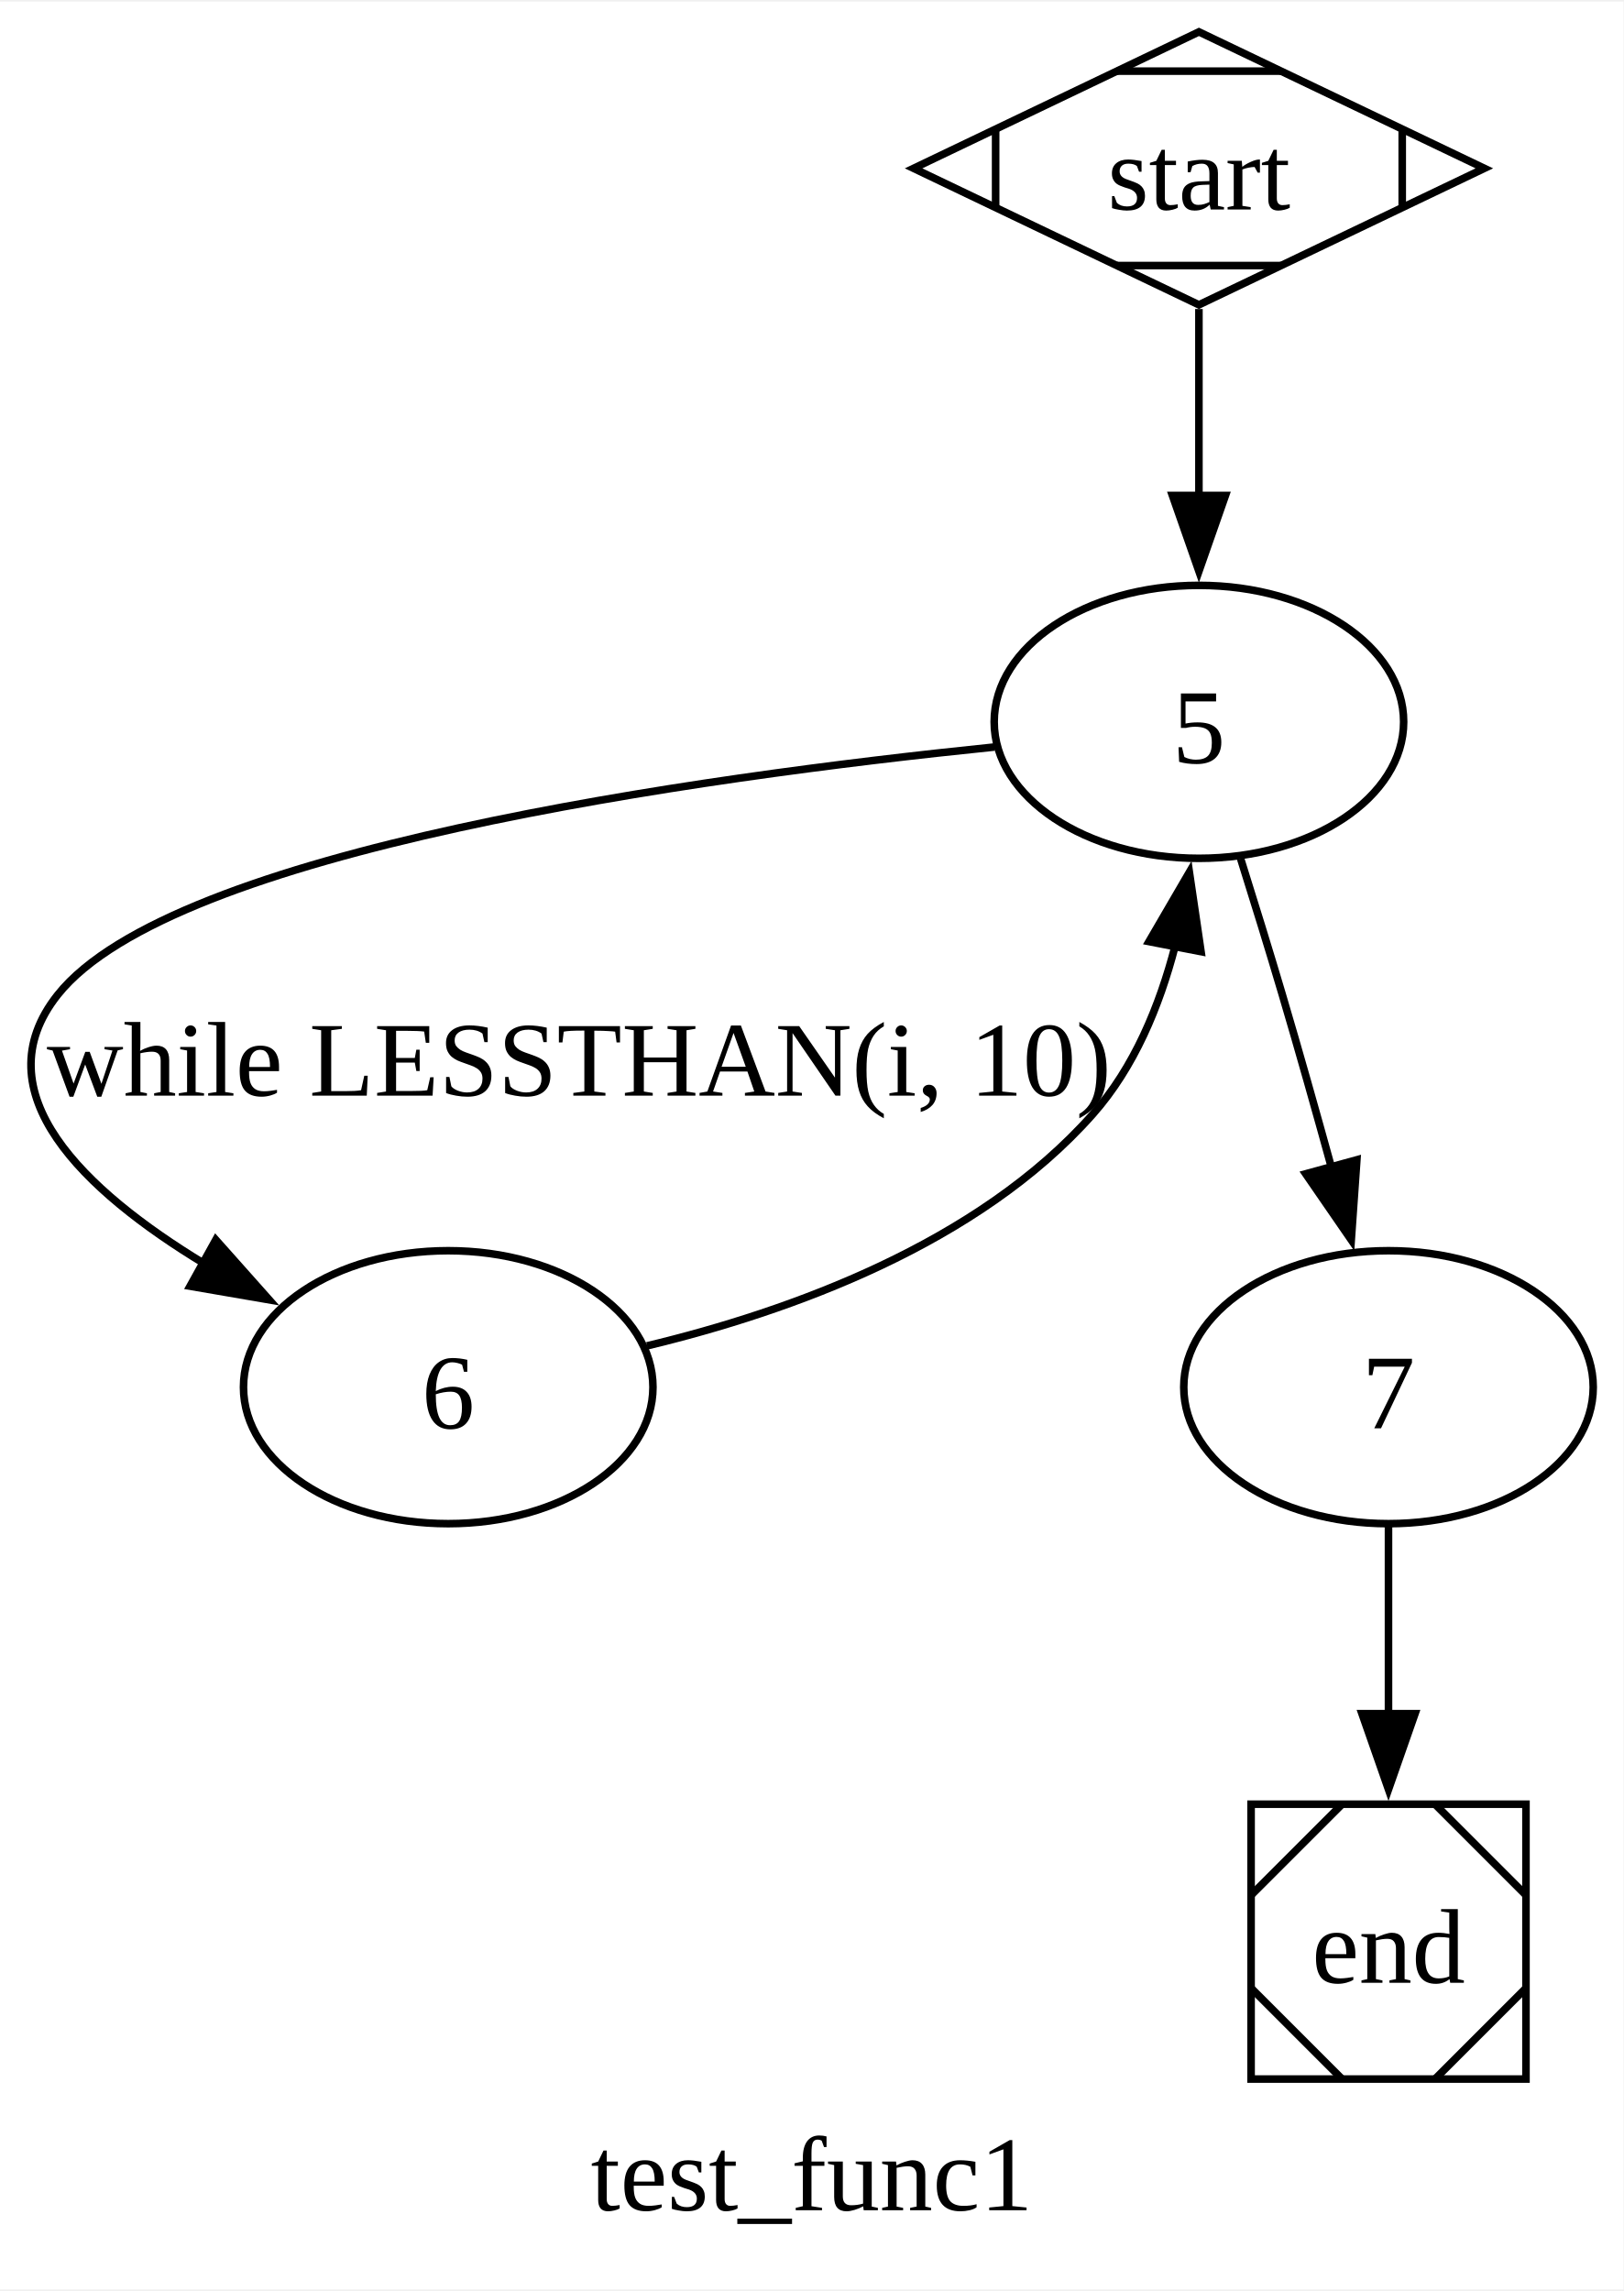
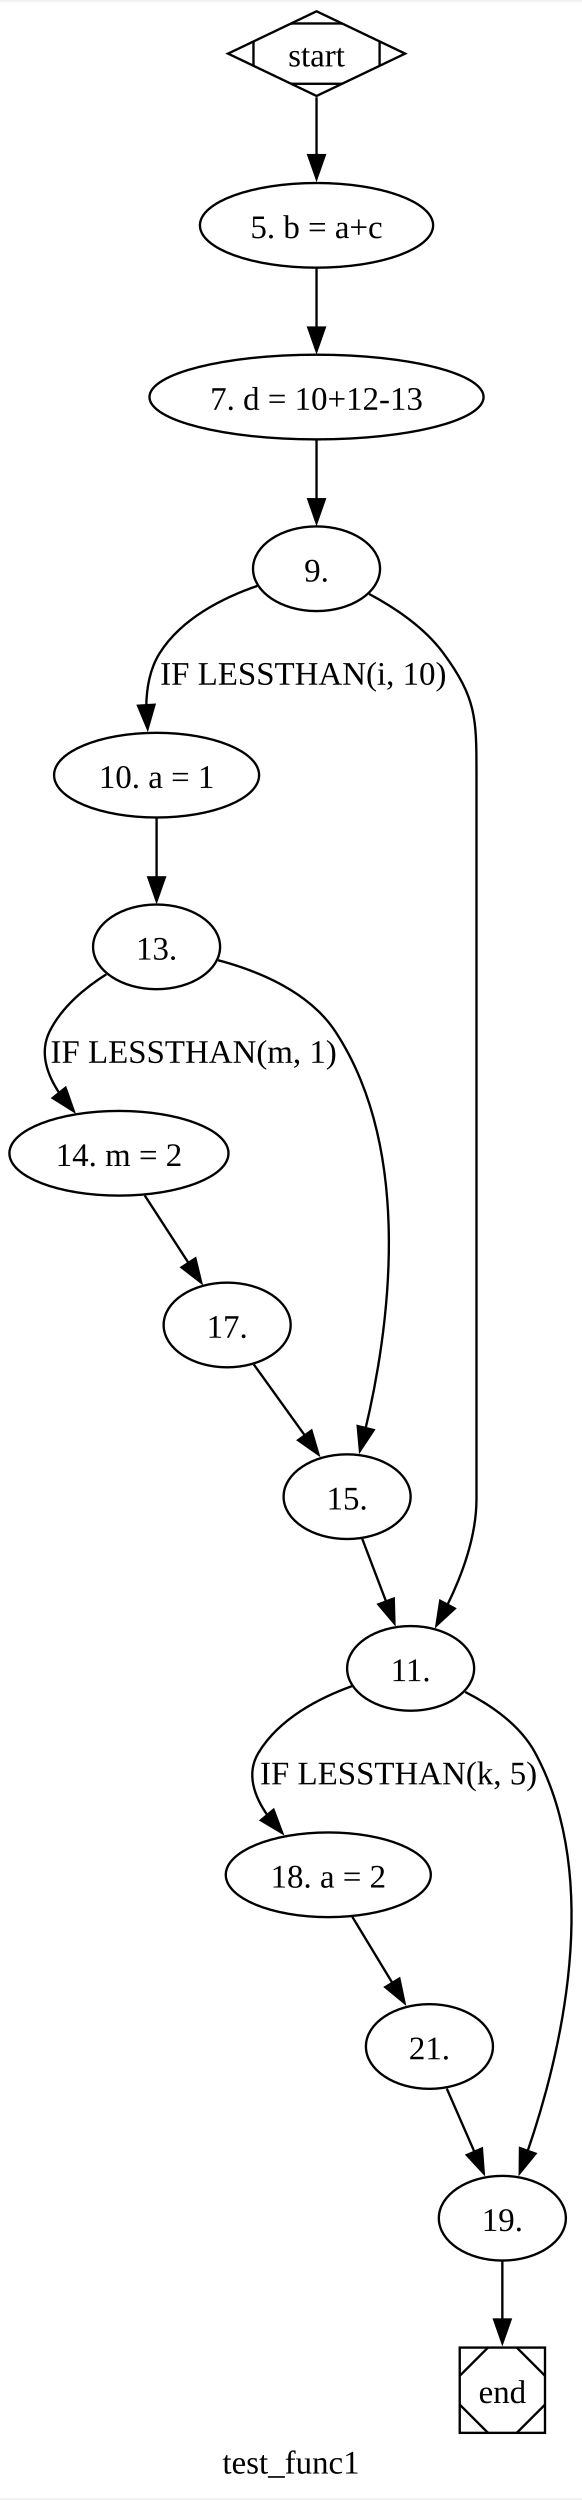
- <svg xmlns="http://www.w3.org/2000/svg" width="214pt" height="302pt" viewBox="0.00 0.00 214.11 301.75">
-   <g id="graph0" class="graph" transform="scale(1 1) rotate(0) translate(4 297.75)">
-     <polygon fill="white" stroke="none" points="-4,4 -4,-297.75 210.11,-297.75 210.11,4 -4,4" />
-     <text text-anchor="middle" x="103.06" y="-6.45" font-family="Times New Roman,serif" font-size="14.00">test_func1</text>
+ <svg xmlns="http://www.w3.org/2000/svg" width="247pt" height="1061pt" viewBox="0.00 0.00 247.43 1061.25">
+   <g id="graph0" class="graph" transform="scale(1 1) rotate(0) translate(4 1057.25)">
+     <polygon fill="white" stroke="none" points="-4,4 -4,-1057.25 243.43,-1057.25 243.43,4 -4,4" />
+     <text text-anchor="middle" x="119.72" y="-6.45" font-family="Times New Roman,serif" font-size="14.00">test_func1</text>
    <g id="node1" class="node">
-       <ellipse fill="none" stroke="black" cx="154.11" cy="-202.75" rx="27" ry="18" />
-       <text text-anchor="middle" x="154.11" y="-197.32" font-family="Times New Roman,serif" font-size="14.00">5</text>
+       <ellipse fill="none" stroke="black" cx="130.57" cy="-962.25" rx="49.57" ry="18" />
+       <text text-anchor="middle" x="130.57" y="-956.83" font-family="Times New Roman,serif" font-size="14.00">5. b = a+c</text>
    </g>
    <g id="node2" class="node">
-       <ellipse fill="none" stroke="black" cx="55.11" cy="-115" rx="27" ry="18" />
-       <text text-anchor="middle" x="55.11" y="-109.58" font-family="Times New Roman,serif" font-size="14.00">6</text>
+       <ellipse fill="none" stroke="black" cx="130.57" cy="-889.25" rx="71.02" ry="18" />
+       <text text-anchor="middle" x="130.57" y="-883.83" font-family="Times New Roman,serif" font-size="14.00">7. d = 10+12-13</text>
    </g>
    <g id="edge1" class="edge">
-       <path fill="none" stroke="black" d="M127.14,-199.43C88.08,-195.44 18.75,-185.81 3.61,-166.75 -6.6,-153.89 7.08,-140.92 22.9,-131.31" />
-       <polygon fill="black" stroke="black" points="24.46,-134.44 31.51,-126.52 21.06,-128.32 24.46,-134.44" />
-       <text text-anchor="middle" x="72.36" y="-153.45" font-family="Times New Roman,serif" font-size="14.00">while LESSTHAN(i, 10)</text>
+       <path fill="none" stroke="black" d="M130.57,-944.06C130.57,-936.48 130.57,-927.35 130.57,-918.79" />
+       <polygon fill="black" stroke="black" points="134.07,-918.79 130.57,-908.79 127.07,-918.79 134.07,-918.79" />
    </g>
    <g id="node3" class="node">
-       <ellipse fill="none" stroke="black" cx="179.11" cy="-115" rx="27" ry="18" />
-       <text text-anchor="middle" x="179.11" y="-109.58" font-family="Times New Roman,serif" font-size="14.00">7</text>
+       <ellipse fill="none" stroke="black" cx="130.57" cy="-816.25" rx="27" ry="18" />
+       <text text-anchor="middle" x="130.57" y="-810.83" font-family="Times New Roman,serif" font-size="14.00">9.</text>
+     </g>
+     <g id="edge2" class="edge">
+       <path fill="none" stroke="black" d="M130.57,-871.06C130.57,-863.48 130.57,-854.35 130.57,-845.79" />
+       <polygon fill="black" stroke="black" points="134.07,-845.79 130.57,-835.79 127.07,-845.79 134.07,-845.79" />
+     </g>
+     <g id="node4" class="node">
+       <ellipse fill="none" stroke="black" cx="62.57" cy="-728.5" rx="43.58" ry="18" />
+       <text text-anchor="middle" x="62.57" y="-723.08" font-family="Times New Roman,serif" font-size="14.00">10. a = 1</text>
    </g>
    <g id="edge3" class="edge">
-       <path fill="none" stroke="black" d="M159.61,-184.7C161.4,-179 163.38,-172.61 165.11,-166.75 167.29,-159.39 169.54,-151.39 171.59,-143.97" />
-       <polygon fill="black" stroke="black" points="174.94,-144.99 174.2,-134.42 168.19,-143.14 174.94,-144.99" />
+       <path fill="none" stroke="black" d="M105.52,-809.01C90.67,-803.9 73.01,-795.03 63.82,-780.25 59.74,-773.69 58.31,-765.67 58.19,-757.96" />
+       <polygon fill="black" stroke="black" points="61.67,-758.43 58.76,-748.24 54.68,-758.02 61.67,-758.43" />
+       <text text-anchor="middle" x="124.95" y="-766.95" font-family="Times New Roman,serif" font-size="14.00">IF LESSTHAN(i, 10)</text>
    </g>
-     <g id="edge2" class="edge">
-       <path fill="none" stroke="black" d="M81.33,-120.45C100.24,-124.99 124.99,-133.91 140.11,-151 145.57,-157.16 148.92,-165.27 150.97,-173.18" />
-       <polygon fill="black" stroke="black" points="147.52,-173.77 152.85,-182.92 154.39,-172.44 147.52,-173.77" />
+     <g id="node9" class="node">
+       <ellipse fill="none" stroke="black" cx="170.57" cy="-348.75" rx="27" ry="18" />
+       <text text-anchor="middle" x="170.57" y="-343.32" font-family="Times New Roman,serif" font-size="14.00">11.</text>
    </g>
-     <g id="node4" class="node">
-       <polygon fill="none" stroke="black" points="197.24,-60 160.99,-60 160.99,-23.75 197.24,-23.75 197.24,-60" />
-       <polyline fill="none" stroke="black" points="172.99,-60 160.99,-48" />
-       <polyline fill="none" stroke="black" points="160.99,-35.75 172.99,-23.75" />
-       <polyline fill="none" stroke="black" points="185.24,-23.75 197.24,-35.75" />
-       <polyline fill="none" stroke="black" points="197.24,-48 185.24,-60" />
-       <text text-anchor="middle" x="179.11" y="-36.45" font-family="Times New Roman,serif" font-size="14.00">end</text>
+     <g id="edge15" class="edge">
+       <path fill="none" stroke="black" d="M152.85,-805.56C163.87,-799.71 176.52,-791.24 184.57,-780.25 198.4,-761.38 198.57,-752.9 198.57,-729.5 198.57,-729.5 198.57,-729.5 198.57,-420.75 198.57,-405.12 192.63,-388.82 186.22,-375.78" />
+       <polygon fill="black" stroke="black" points="189.34,-374.2 181.55,-367.02 183.16,-377.49 189.34,-374.2" />
+     </g>
+     <g id="node5" class="node">
+       <ellipse fill="none" stroke="black" cx="62.57" cy="-655.5" rx="27" ry="18" />
+       <text text-anchor="middle" x="62.57" y="-650.08" font-family="Times New Roman,serif" font-size="14.00">13.</text>
    </g>
    <g id="edge4" class="edge">
-       <path fill="none" stroke="black" d="M179.11,-96.78C179.11,-89.29 179.11,-80.31 179.11,-71.84" />
-       <polygon fill="black" stroke="black" points="182.61,-71.94 179.11,-61.94 175.61,-71.94 182.61,-71.94" />
+       <path fill="none" stroke="black" d="M62.57,-710.31C62.57,-702.73 62.57,-693.6 62.57,-685.04" />
+       <polygon fill="black" stroke="black" points="66.07,-685.04 62.57,-675.04 59.07,-685.04 66.07,-685.04" />
    </g>
-     <g id="node5" class="node">
-       <polygon fill="none" stroke="black" points="154.11,-293.75 116.48,-275.75 154.11,-257.75 191.75,-275.75 154.11,-293.75" />
-       <polyline fill="none" stroke="black" points="127.3,-280.93 127.3,-270.57" />
-       <polyline fill="none" stroke="black" points="143.29,-262.93 164.94,-262.93" />
-       <polyline fill="none" stroke="black" points="180.92,-270.57 180.92,-280.93" />
-       <polyline fill="none" stroke="black" points="164.94,-288.57 143.29,-288.57" />
-       <text text-anchor="middle" x="154.11" y="-270.32" font-family="Times New Roman,serif" font-size="14.00">start</text>
+     <g id="node6" class="node">
+       <ellipse fill="none" stroke="black" cx="46.57" cy="-567.75" rx="46.57" ry="18" />
+       <text text-anchor="middle" x="46.57" y="-562.33" font-family="Times New Roman,serif" font-size="14.00">14. m = 2</text>
    </g>
    <g id="edge5" class="edge">
-       <path fill="none" stroke="black" d="M154.11,-257.2C154.11,-249.72 154.11,-240.8 154.11,-232.4" />
-       <polygon fill="black" stroke="black" points="157.61,-232.61 154.11,-222.61 150.61,-232.61 157.61,-232.61" />
+       <path fill="none" stroke="black" d="M41.22,-643.85C32,-638.03 22.18,-629.87 17.07,-619.5 12.76,-610.73 15.81,-601.41 21.33,-593.18" />
+       <polygon fill="black" stroke="black" points="23.86,-595.61 27.38,-585.62 18.4,-591.24 23.86,-595.61" />
+       <text text-anchor="middle" x="78.32" y="-606.2" font-family="Times New Roman,serif" font-size="14.00">IF LESSTHAN(m, 1)</text>
+     </g>
+     <g id="node8" class="node">
+       <ellipse fill="none" stroke="black" cx="143.57" cy="-421.75" rx="27" ry="18" />
+       <text text-anchor="middle" x="143.57" y="-416.32" font-family="Times New Roman,serif" font-size="14.00">15.</text>
+     </g>
+     <g id="edge14" class="edge">
+       <path fill="none" stroke="black" d="M88.73,-649.82C106.02,-645.23 127.47,-636.36 138.57,-619.5 172.44,-568.07 161.1,-491.55 151.42,-450.75" />
+       <polygon fill="black" stroke="black" points="154.86,-450.08 149.02,-441.24 148.07,-451.79 154.86,-450.08" />
+     </g>
+     <g id="node7" class="node">
+       <ellipse fill="none" stroke="black" cx="92.57" cy="-494.75" rx="27" ry="18" />
+       <text text-anchor="middle" x="92.57" y="-489.32" font-family="Times New Roman,serif" font-size="14.00">17.</text>
+     </g>
+     <g id="edge6" class="edge">
+       <path fill="none" stroke="black" d="M57.47,-549.92C63.07,-541.28 70.01,-530.57 76.24,-520.96" />
+       <polygon fill="black" stroke="black" points="79.06,-523.05 81.56,-512.75 73.18,-519.24 79.06,-523.05" />
+     </g>
+     <g id="edge7" class="edge">
+       <path fill="none" stroke="black" d="M103.89,-477.99C110.3,-469.08 118.45,-457.72 125.7,-447.63" />
+       <polygon fill="black" stroke="black" points="128.41,-449.86 131.4,-439.69 122.73,-445.77 128.41,-449.86" />
+     </g>
+     <g id="edge8" class="edge">
+       <path fill="none" stroke="black" d="M149.97,-403.92C153.03,-395.88 156.77,-386.04 160.22,-376.97" />
+       <polygon fill="black" stroke="black" points="163.4,-378.46 163.68,-367.87 156.86,-375.97 163.4,-378.46" />
+     </g>
+     <g id="node10" class="node">
+       <ellipse fill="none" stroke="black" cx="135.57" cy="-261" rx="43.58" ry="18" />
+       <text text-anchor="middle" x="135.57" y="-255.57" font-family="Times New Roman,serif" font-size="14.00">18. a = 2</text>
+     </g>
+     <g id="edge9" class="edge">
+       <path fill="none" stroke="black" d="M145.79,-341.27C131.41,-336.09 114.46,-327.24 105.82,-312.75 100.68,-304.12 103.88,-294.62 109.78,-286.2" />
+       <polygon fill="black" stroke="black" points="112.28,-288.67 116,-278.75 106.91,-284.18 112.28,-288.67" />
+       <text text-anchor="middle" x="165.45" y="-299.45" font-family="Times New Roman,serif" font-size="14.00">IF LESSTHAN(k, 5)</text>
+     </g>
+     <g id="node12" class="node">
+       <ellipse fill="none" stroke="black" cx="209.57" cy="-115" rx="27" ry="18" />
+       <text text-anchor="middle" x="209.57" y="-109.58" font-family="Times New Roman,serif" font-size="14.00">19.</text>
+     </g>
+     <g id="edge13" class="edge">
+       <path fill="none" stroke="black" d="M193.7,-338.76C204.86,-333.1 217.2,-324.6 223.57,-312.75 252.74,-258.54 234.04,-183.45 220.32,-143.54" />
+       <polygon fill="black" stroke="black" points="223.65,-142.44 216.96,-134.22 217.06,-144.81 223.65,-142.44" />
+     </g>
+     <g id="node11" class="node">
+       <ellipse fill="none" stroke="black" cx="178.57" cy="-188" rx="27" ry="18" />
+       <text text-anchor="middle" x="178.57" y="-182.57" font-family="Times New Roman,serif" font-size="14.00">21.</text>
+     </g>
+     <g id="edge10" class="edge">
+       <path fill="none" stroke="black" d="M145.76,-243.17C150.87,-234.74 157.17,-224.34 162.87,-214.92" />
+       <polygon fill="black" stroke="black" points="165.78,-216.88 167.97,-206.51 159.79,-213.25 165.78,-216.88" />
+     </g>
+     <g id="edge11" class="edge">
+       <path fill="none" stroke="black" d="M185.92,-170.17C189.43,-162.13 193.73,-152.29 197.69,-143.22" />
+       <polygon fill="black" stroke="black" points="200.88,-144.66 201.67,-134.09 194.46,-141.86 200.88,-144.66" />
+     </g>
+     <g id="node13" class="node">
+       <polygon fill="none" stroke="black" points="227.7,-60 191.45,-60 191.45,-23.75 227.7,-23.75 227.7,-60" />
+       <polyline fill="none" stroke="black" points="203.45,-60 191.45,-48" />
+       <polyline fill="none" stroke="black" points="191.45,-35.75 203.45,-23.75" />
+       <polyline fill="none" stroke="black" points="215.7,-23.75 227.7,-35.75" />
+       <polyline fill="none" stroke="black" points="227.7,-48 215.7,-60" />
+       <text text-anchor="middle" x="209.57" y="-36.45" font-family="Times New Roman,serif" font-size="14.00">end</text>
+     </g>
+     <g id="edge12" class="edge">
+       <path fill="none" stroke="black" d="M209.57,-96.78C209.57,-89.29 209.57,-80.31 209.57,-71.84" />
+       <polygon fill="black" stroke="black" points="213.07,-71.94 209.57,-61.94 206.07,-71.94 213.07,-71.94" />
+     </g>
+     <g id="node14" class="node">
+       <polygon fill="none" stroke="black" points="130.57,-1053.25 92.94,-1035.25 130.57,-1017.25 168.21,-1035.25 130.57,-1053.25" />
+       <polyline fill="none" stroke="black" points="103.76,-1040.43 103.76,-1030.07" />
+       <polyline fill="none" stroke="black" points="119.75,-1022.43 141.4,-1022.43" />
+       <polyline fill="none" stroke="black" points="157.38,-1030.07 157.38,-1040.43" />
+       <polyline fill="none" stroke="black" points="141.4,-1048.07 119.75,-1048.07" />
+       <text text-anchor="middle" x="130.57" y="-1029.83" font-family="Times New Roman,serif" font-size="14.00">start</text>
+     </g>
+     <g id="edge16" class="edge">
+       <path fill="none" stroke="black" d="M130.57,-1016.7C130.57,-1009.22 130.57,-1000.3 130.57,-991.9" />
+       <polygon fill="black" stroke="black" points="134.07,-992.11 130.57,-982.11 127.07,-992.11 134.07,-992.11" />
    </g>
  </g>
</svg>
